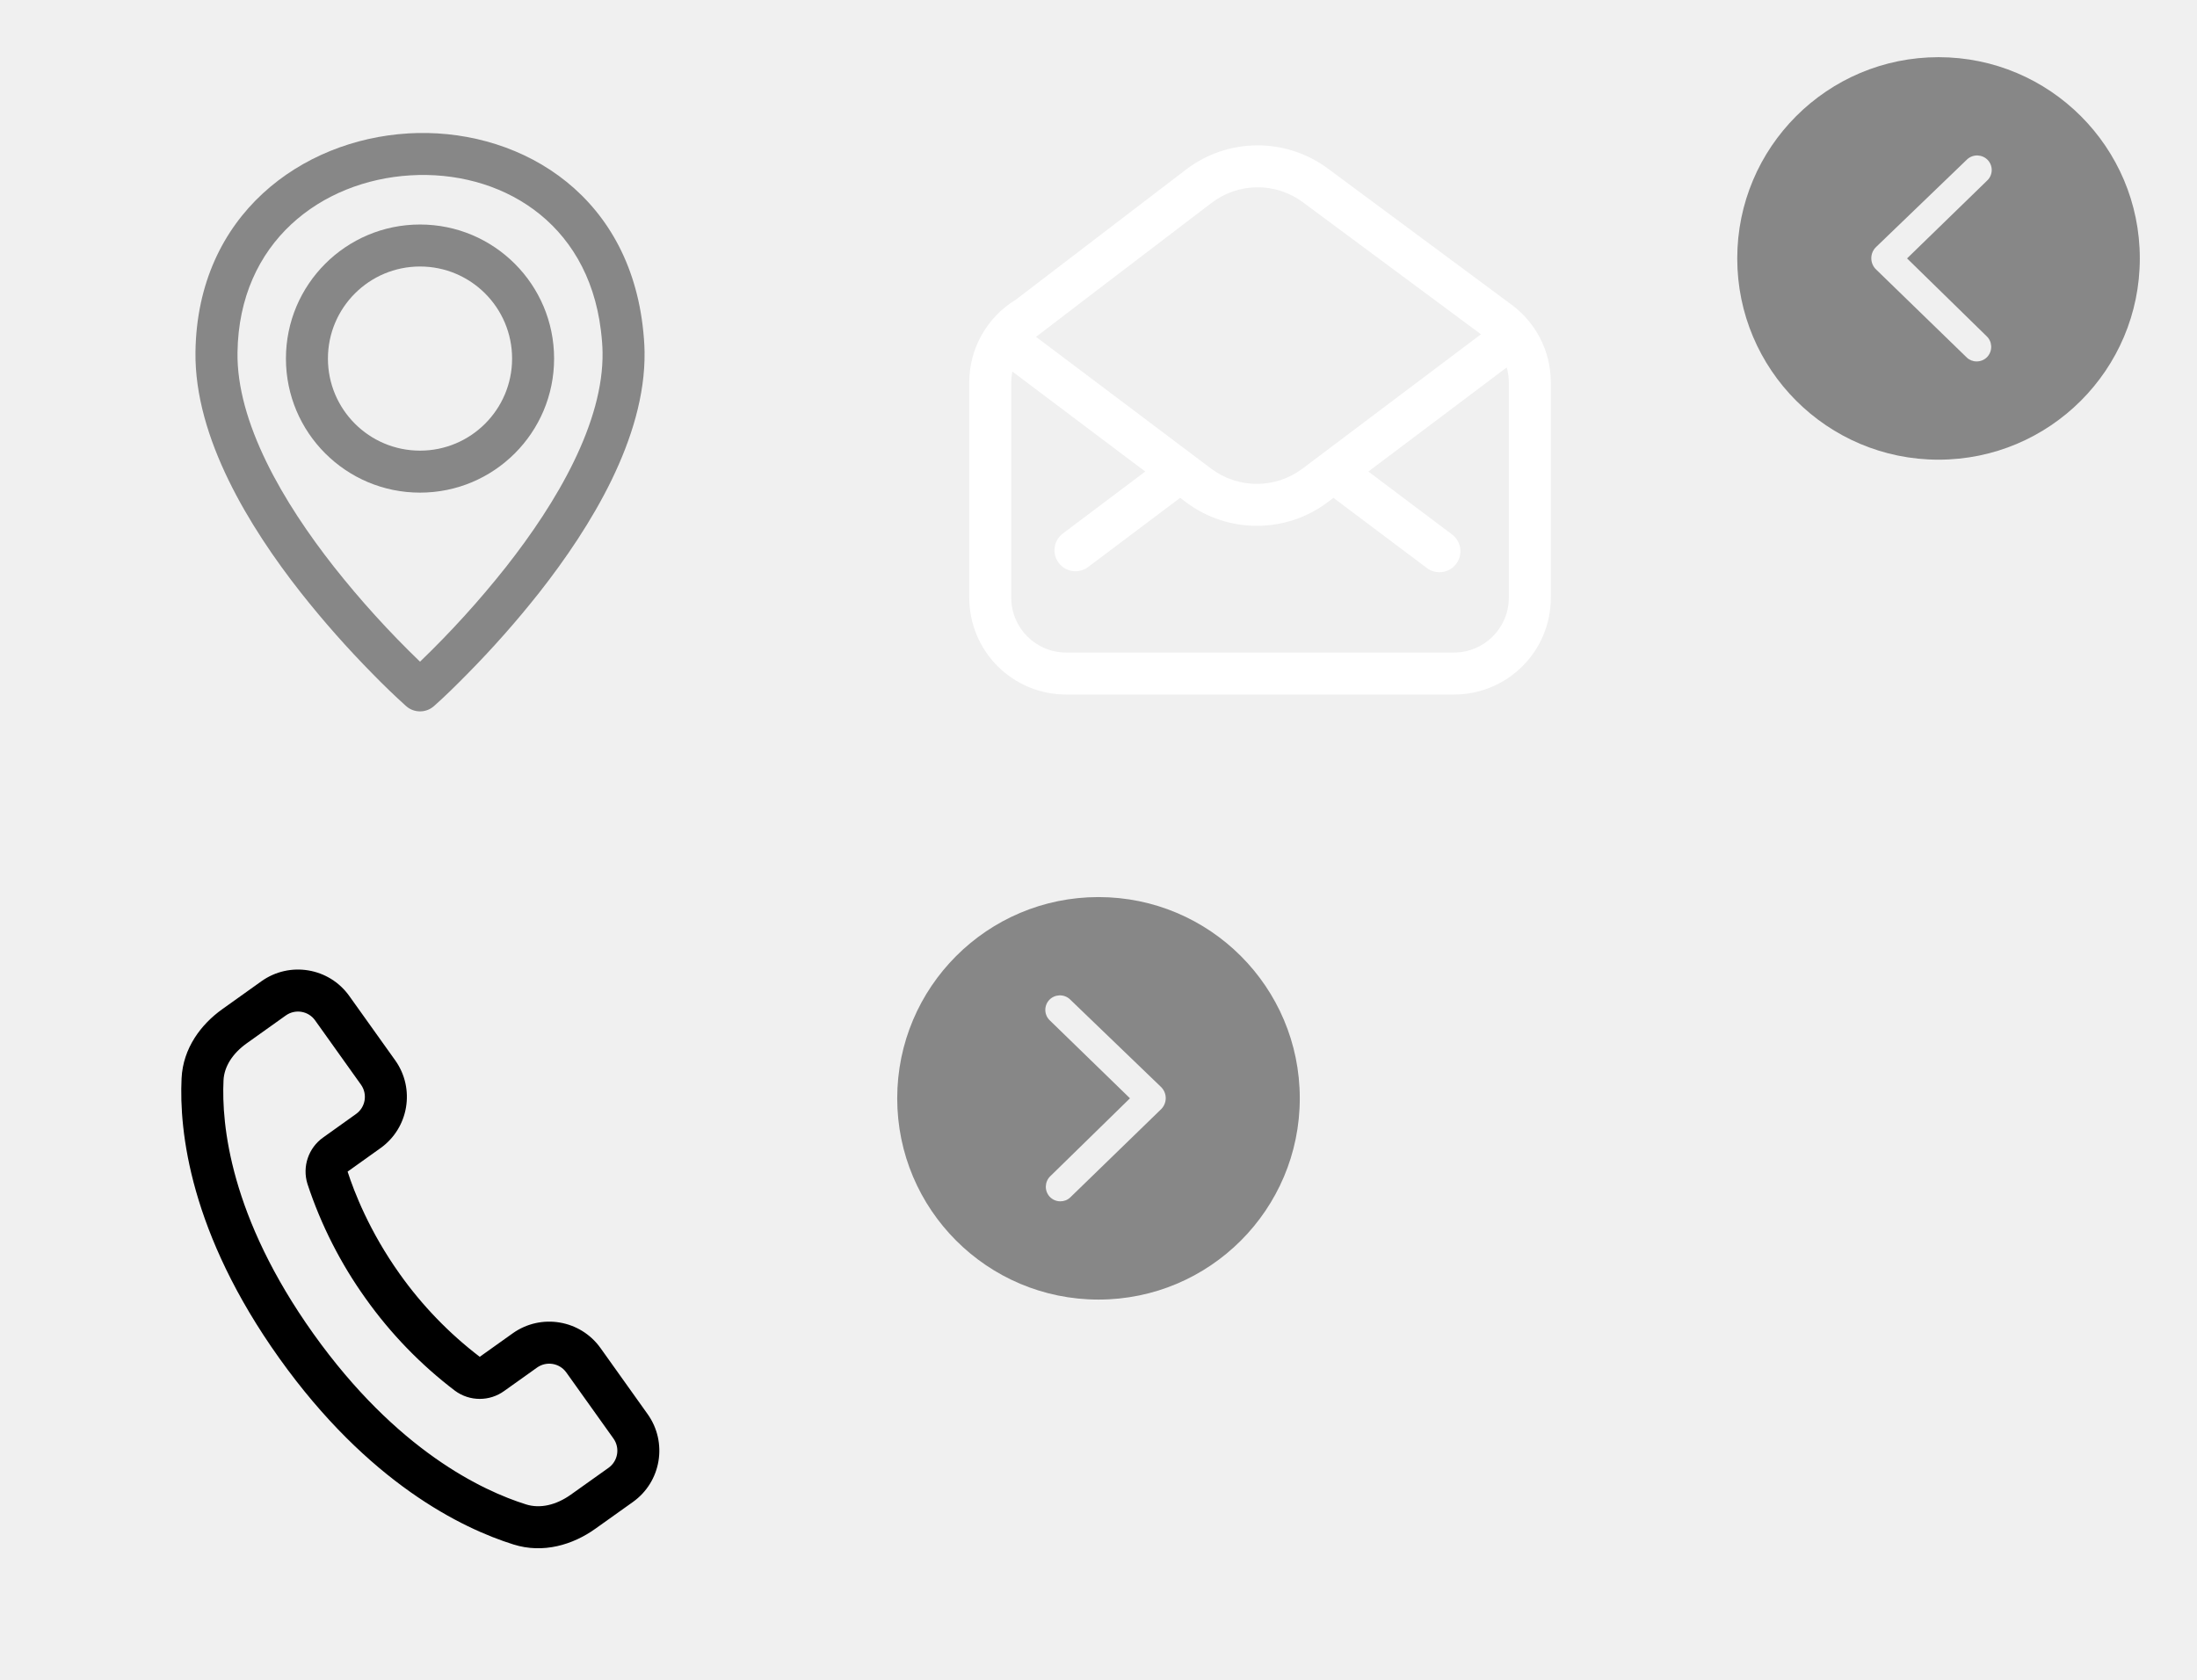
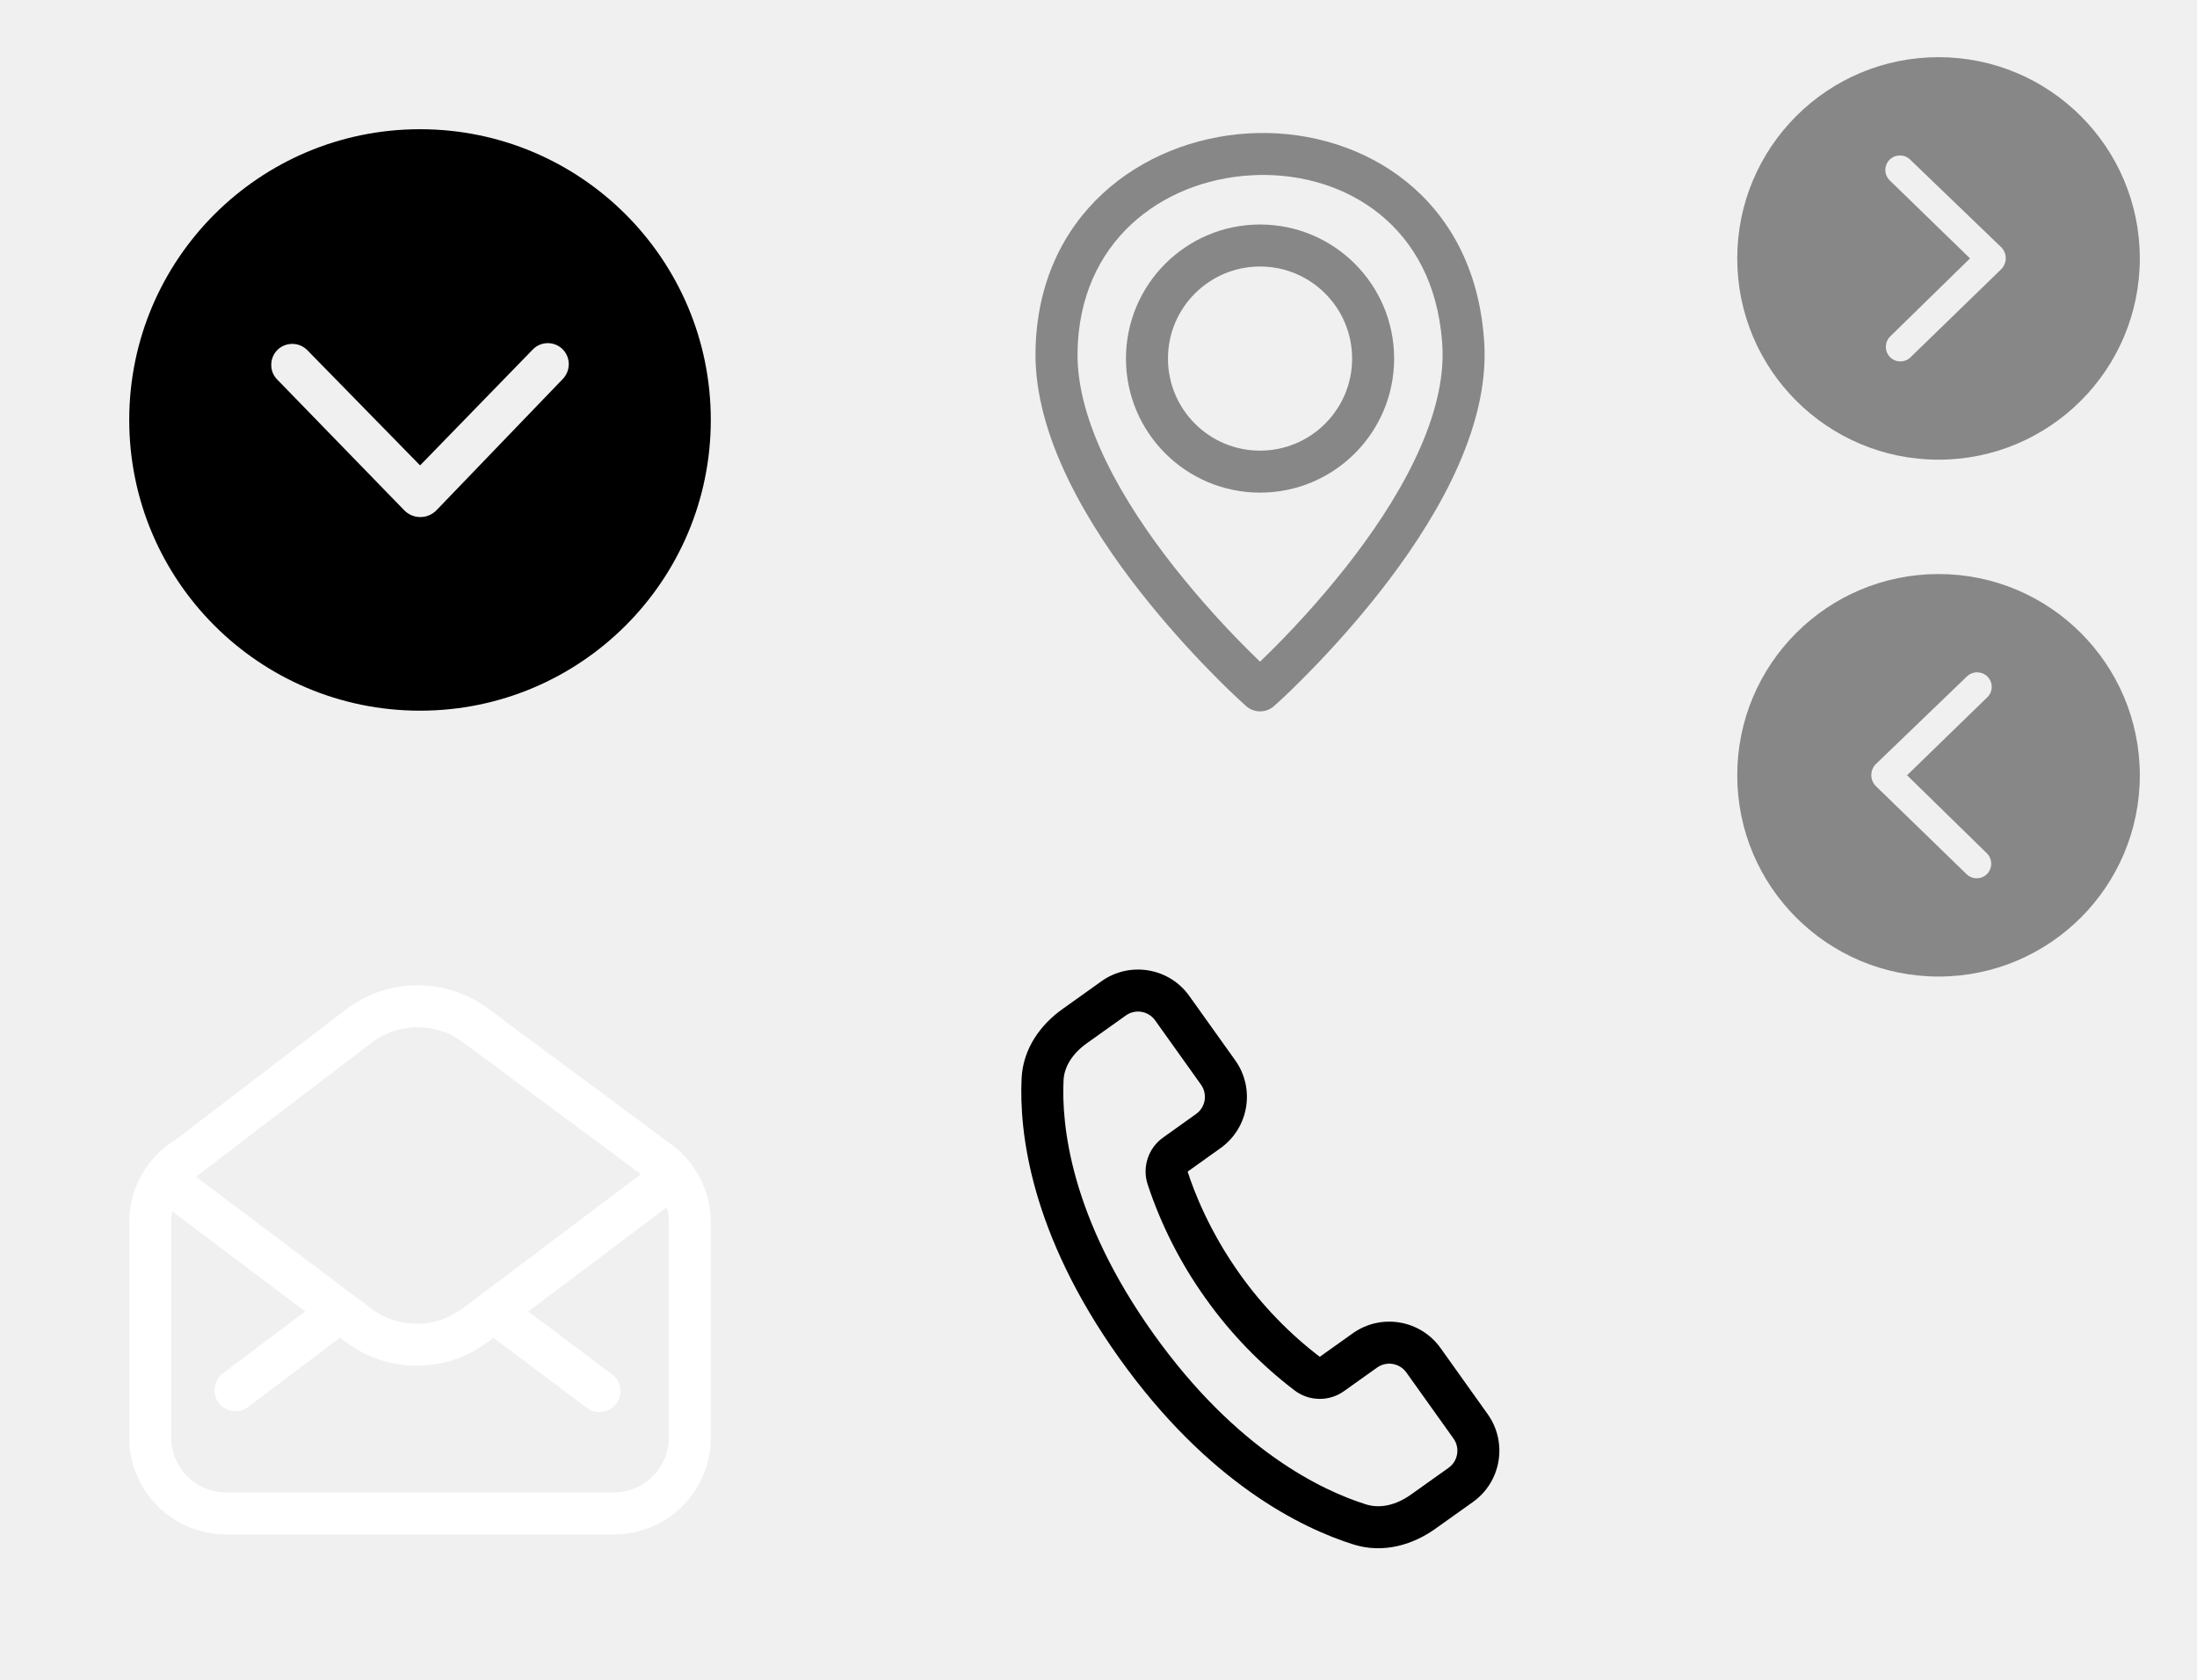
<svg xmlns="http://www.w3.org/2000/svg" width="68" height="52" viewBox="0 0 68 52">
-   <view id="svg-city" viewBox="0 0 26 26" />
-   <svg width="26" height="26" fill="none" viewBox="-1 -1 26 26">
+   <view id="svg-arrow-down" viewBox="0 0 26 26" />
+   <svg width="26" height="26" viewBox="-1 -1 26 26">
+     <path fill-rule="evenodd" clip-rule="evenodd" d="M12 21a9 9 0 100-18 9 9 0 000 18zM7.606 9.814c-.14.13-.21.3-.21.48 0 .16.05.31.17.44l3.924 4.04c.28.31.76.31 1.04 0l3.906-4.06c.24-.27.22-.68-.04-.92a.65.65 0 00-.92.04l-3.474 3.573-3.476-3.553a.658.658 0 00-.92-.04z" />
+   </svg>
+   <view id="svg-city" viewBox="26 0 26 26" />
+   <svg width="26" height="26" fill="none" viewBox="-1 -1 26 26" x="26">
    <path fill-rule="evenodd" clip-rule="evenodd" d="M7.85 10.1a4.15 4.15 0 118.3 0 4.15 4.15 0 01-8.3 0zM12 7.25a2.85 2.85 0 100 5.7 2.85 2.85 0 000-5.7z" fill="#878787" />
    <path fill-rule="evenodd" clip-rule="evenodd" d="M11.623 3.13c3.273-.198 6.749 1.71 7.266 5.937.036.298.058.575.061.824.02 1.346-.409 2.709-1.02 3.968-.615 1.263-1.434 2.461-2.243 3.49a30.499 30.499 0 01-2.23 2.522c-.333.338-.67.673-1.026.988a.651.651 0 01-.862-.001c.044-.05 0 0 0 0a21.933 21.933 0 01-1.025-.987 30.501 30.501 0 01-2.23-2.522c-.81-1.029-1.628-2.227-2.242-3.49-.613-1.26-1.04-2.622-1.022-3.968.06-4.253 3.302-6.563 6.573-6.76zM12 19.483a29.2 29.2 0 01-2.664-2.937c-.774-.985-1.535-2.103-2.095-3.256-.563-1.157-.906-2.312-.89-3.38.047-3.434 2.61-5.317 5.35-5.482 2.74-.166 5.481 1.393 5.897 4.797.033.267.05.495.052.684.015 1.07-.327 2.224-.89 3.381-.56 1.153-1.321 2.271-2.095 3.256A29.229 29.229 0 0112 19.483z" fill="#878787" />
  </svg>
-   <view id="svg-email" viewBox="26 0 26 26" />
-   <svg width="26" height="26" fill="none" viewBox="-1 -1 26 26" x="26">
+   <view id="svg-email" viewBox="0 26 26 26" />
+   <svg width="26" height="26" fill="none" viewBox="-1 -1 26 26" y="26">
    <path fill-rule="evenodd" clip-rule="evenodd" d="M19.764 8.417L14.1 4.218a3.653 3.653 0 00-4.39.03L4.437 8.28A2.992 2.992 0 003 10.84v6.663A2.995 2.995 0 006 20.5h12c1.66 0 3-1.339 3-2.997V10.84c0-.998-.488-1.88-1.236-2.424zM13.326 5.26a2.352 2.352 0 00-2.826.02L9.045 6.39C7.684 7.427 6.275 8.5 5.067 9.428l5.419 4.079c.837.63 1.99.63 2.828 0l5.524-4.159-5.512-4.087zm6.31 5.113l-4.283 3.224 2.57 1.933a.65.65 0 11-.781 1.038l-2.87-2.157-.175.132a3.652 3.652 0 01-4.393 0l-.176-.132-2.87 2.157a.65.65 0 01-.781-1.038l2.57-1.933-4.113-3.096c-.022.11-.034.223-.034.338v6.663c0 .939.76 1.698 1.7 1.698h12c.94 0 1.7-.76 1.7-1.698V10.84c0-.162-.023-.318-.065-.466z" fill="#fff" />
  </svg>
-   <view id="svg-next" viewBox="26 26 16 16" />
-   <svg width="16" height="16" fill="none" viewBox="-1 -1 16 16" x="26" y="26">
+   <view id="svg-next" viewBox="52 0 16 16" />
+   <svg width="16" height="16" fill="none" viewBox="-1 -1 16 16" x="52">
    <path fill-rule="evenodd" clip-rule="evenodd" d="M13.23 7A6.23 6.23 0 10.77 7a6.23 6.23 0 0012.46 0zm-7.744 3.042c.09.097.208.146.333.146.11 0 .214-.035.304-.118L8.92 7.354a.483.483 0 000-.72L6.11 3.929a.456.456 0 00-.637.028.45.45 0 00.027.637l2.474 2.405-2.46 2.406a.456.456 0 00-.028.637z" fill="#878787" />
  </svg>
-   <view id="svg-prev" viewBox="52 0 16 16" />
-   <svg width="16" height="16" fill="none" viewBox="-1 -1 16 16" x="52">
+   <view id="svg-prev" viewBox="52 16 16 16" />
+   <svg width="16" height="16" fill="none" viewBox="-1 -1 16 16" x="52" y="16">
    <path fill-rule="evenodd" clip-rule="evenodd" d="M.77 7a6.23 6.23 0 1112.46 0A6.23 6.23 0 01.77 7zm7.744 3.042a.446.446 0 01-.333.146.434.434 0 01-.304-.118L5.08 7.354a.483.483 0 010-.72l2.81-2.705a.456.456 0 01.637.028.45.45 0 01-.027.637L6.026 6.999l2.46 2.406c.18.167.194.45.028.637z" fill="#878787" />
  </svg>
-   <view id="svg-tel" viewBox="0 26 26 26" />
-   <svg width="26" height="26" viewBox="-1 -1 26 26" y="26">
+   <view id="svg-tel" viewBox="26 26 26 26" />
+   <svg width="26" height="26" viewBox="-1 -1 26 26" x="26" y="26">
    <path fill-rule="evenodd" clip-rule="evenodd" d="M4.62 6.38c.045-.932.6-1.67 1.263-2.142l1.208-.862a1.95 1.95 0 012.72.456l1.42 1.99a1.95 1.95 0 01-.455 2.72l-1.012.723a.048.048 0 00-.005.004c.2.62.675 1.853 1.616 3.172a11.885 11.885 0 002.474 2.561.047.047 0 00.005-.004l1.013-.722a1.95 1.95 0 012.72.455l1.458 2.045a1.95 1.95 0 01-.456 2.72l-1.165.83c-.692.494-1.61.775-2.531.485-1.596-.5-4.493-1.904-7.248-5.765-2.768-3.88-3.103-7.03-3.025-8.665zm2.018-1.084c-.443.316-.7.724-.72 1.147-.064 1.36.196 4.218 2.785 7.848 2.578 3.613 5.231 4.857 6.58 5.28.428.135.926.025 1.386-.303l1.166-.83a.65.65 0 00.152-.907l-1.459-2.045a.65.65 0 00-.906-.151l-1.013.722a1.291 1.291 0 01-1.527-.005 13.176 13.176 0 01-2.765-2.856 13.177 13.177 0 01-1.8-3.544 1.291 1.291 0 01.492-1.445l1.012-.723a.65.65 0 00.152-.906l-1.42-1.991a.65.65 0 00-.907-.152l-1.208.861z" />
  </svg>
</svg>
